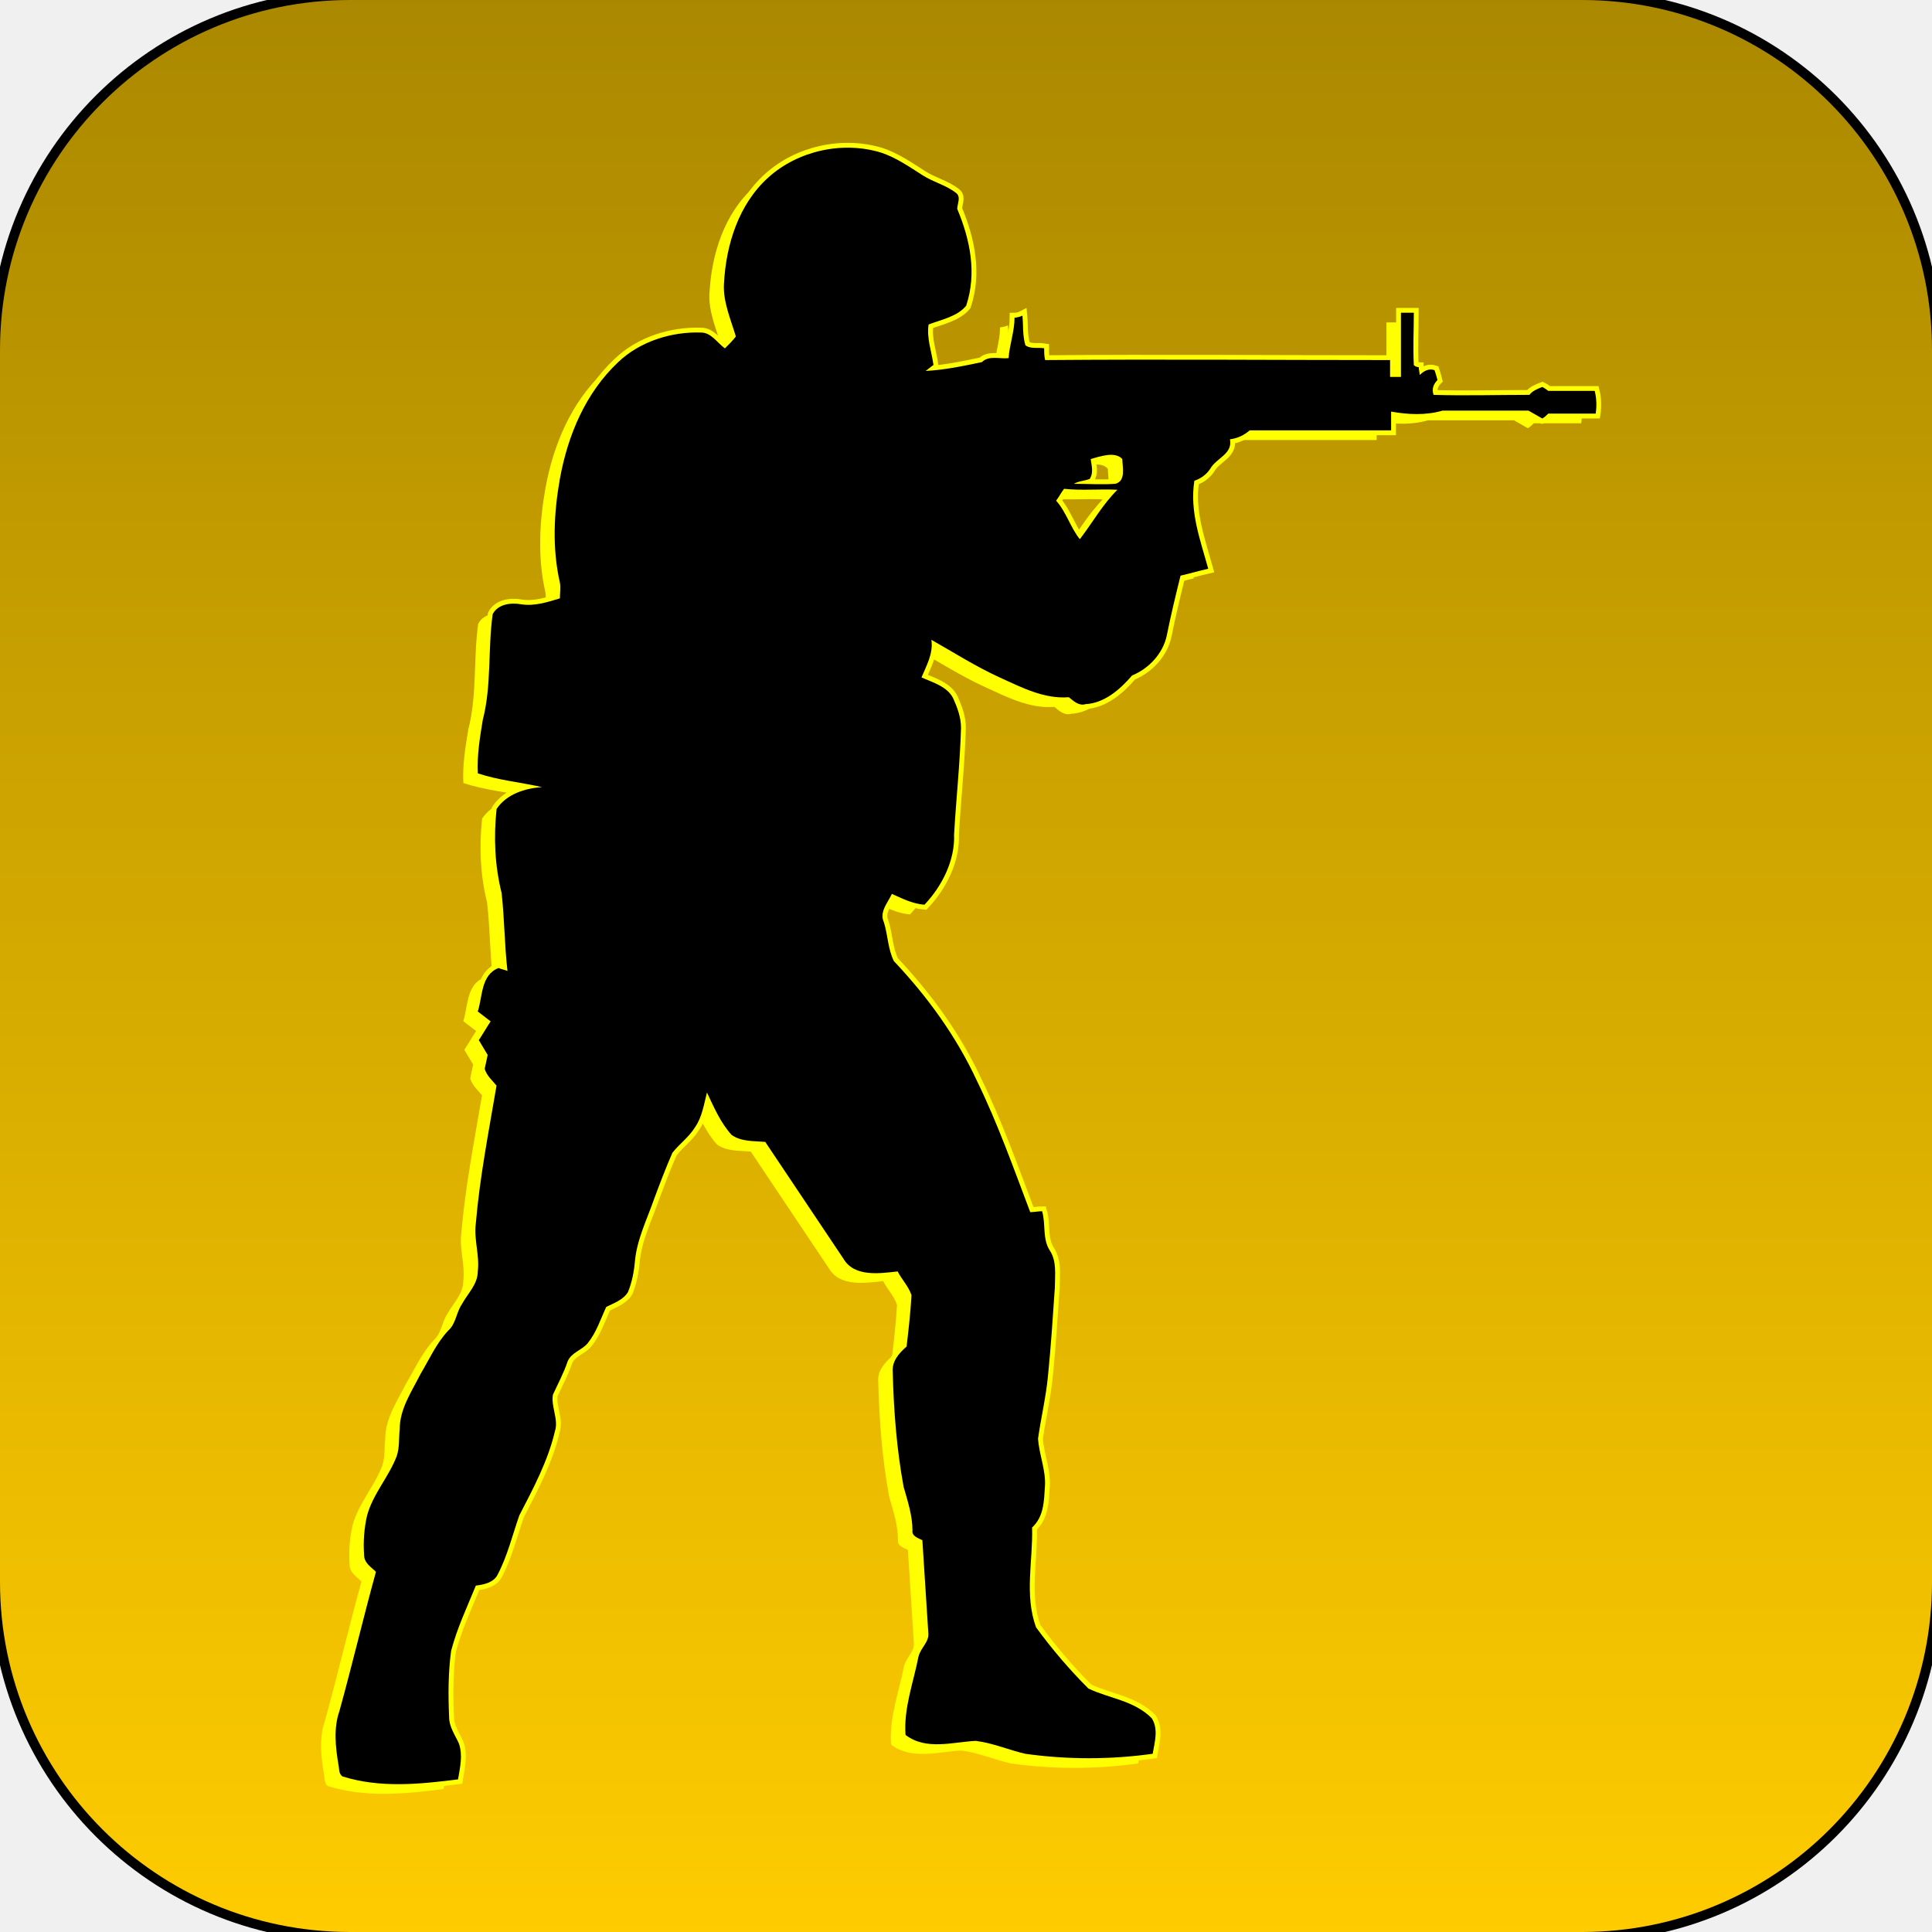
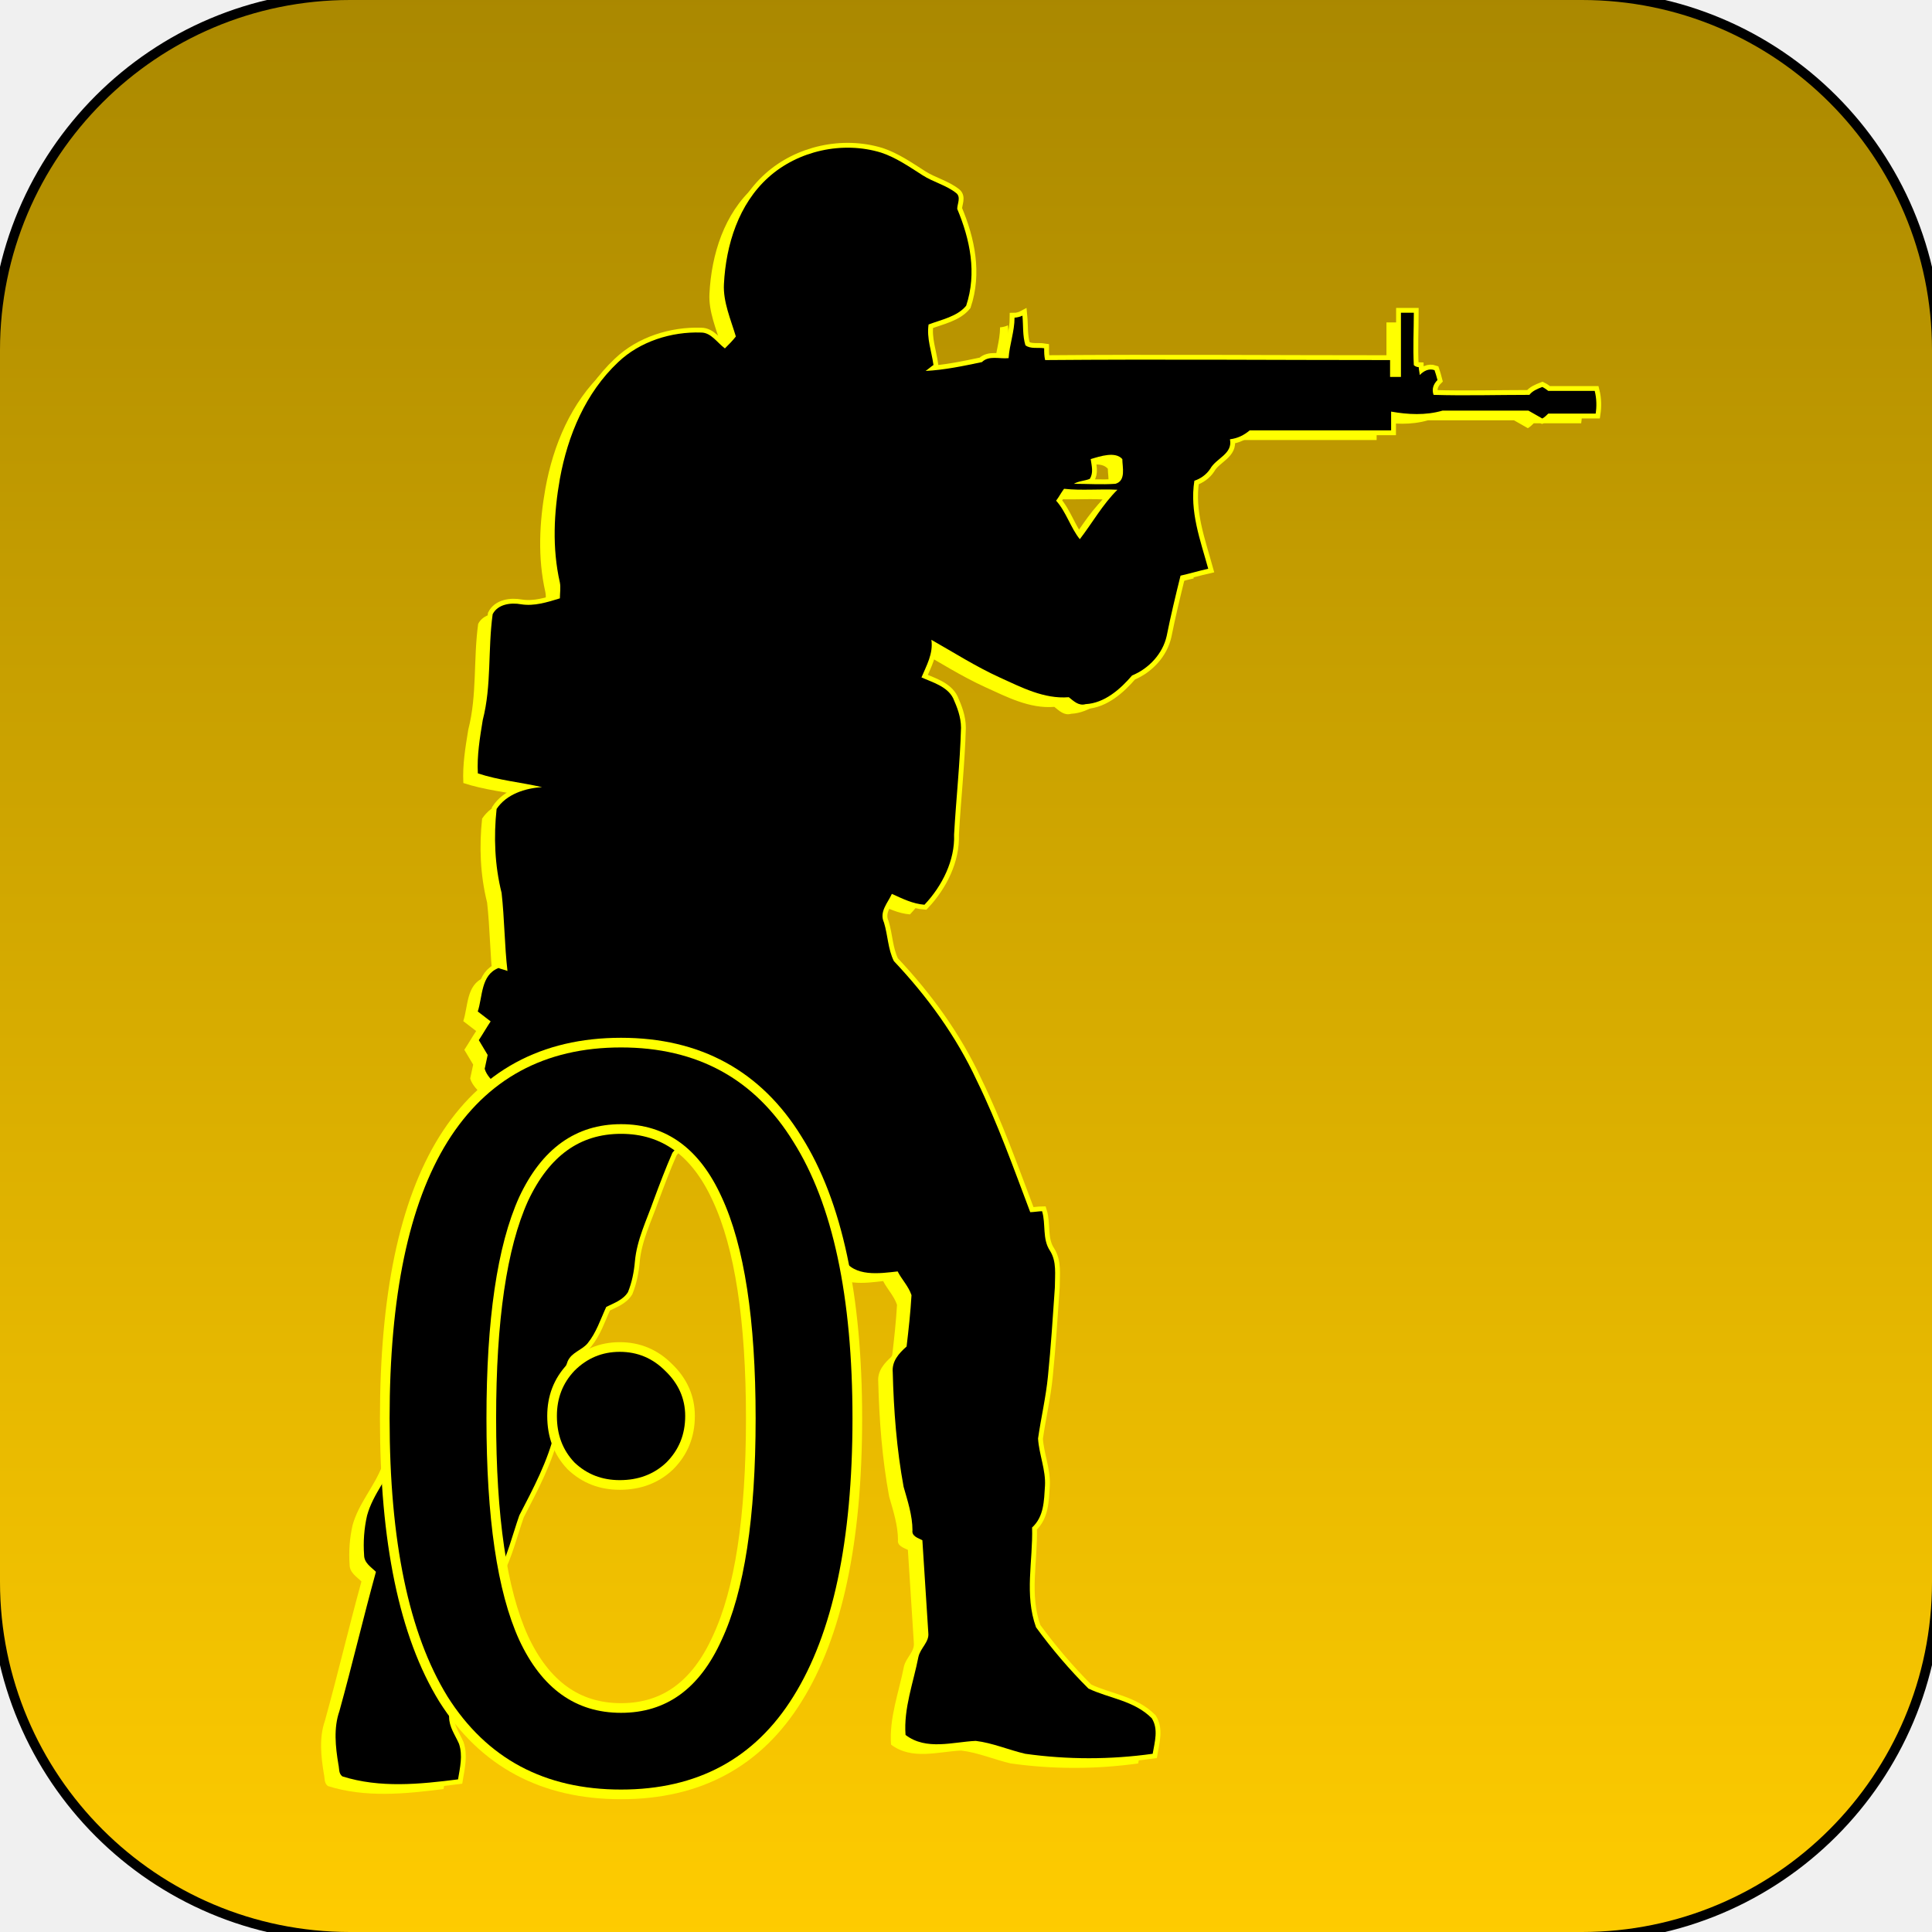
<svg xmlns="http://www.w3.org/2000/svg" xmlns:xlink="http://www.w3.org/1999/xlink" fill="#000000" width="800px" height="800px" viewBox="0 0 24 24" role="img" version="1.1" id="svg1">
  <defs id="defs1">
    <linearGradient id="linearGradient1">
      <stop style="stop-color:#aa8800;stop-opacity:1;" offset="0" id="stop1" />
      <stop style="stop-color:#ffcc00;stop-opacity:1;" offset="1" id="stop2" />
    </linearGradient>
    <linearGradient xlink:href="#linearGradient1" id="linearGradient2" x1="12" y1="-0.12" x2="12" y2="24.12" gradientUnits="userSpaceOnUse" />
  </defs>
  <rect style="fill:url(#linearGradient2);stroke:#000000;stroke-width:0.24;stroke-linecap:round;stroke-linejoin:round;stroke-miterlimit:1;paint-order:markers stroke fill" id="rect1" width="24" height="24" x="0" y="0" ry="4.348" />
  <path d="m 9.366,2.323 c 0.368,-0.331 0.921,-0.454 1.4,-0.307 0.184,0.061 0.344,0.172 0.516,0.282 0.135,0.086 0.295,0.123 0.417,0.221 0.061,0.049 0.012,0.135 0.012,0.196 0.16,0.381 0.246,0.798 0.111,1.203 -0.111,0.135 -0.307,0.172 -0.467,0.233 -0.025,0.172 0.037,0.331 0.061,0.503 -0.037,0.025 -0.061,0.049 -0.098,0.074 0.233,-0.012 0.467,-0.061 0.7,-0.11 0.086,-0.086 0.221,-0.037 0.331,-0.049 0.012,-0.172 0.074,-0.332 0.074,-0.503 0.025,0 0.074,-0.012 0.098,-0.025 0.012,0.123 0,0.246 0.037,0.368 0.061,0.049 0.16,0.025 0.233,0.037 0,0.049 0,0.098 0.012,0.147 1.424,-0.012 2.861,0 4.285,0 v 0.209 h 0.135 V 4.005 h 0.16 c 0,0.221 -0.012,0.43 0,0.651 a 0.094,0.094 0 0 0 0.061,0.025 c 0,0.025 0.012,0.074 0.012,0.098 0.049,-0.049 0.111,-0.086 0.184,-0.061 0.012,0.037 0.025,0.074 0.037,0.123 -0.049,0.049 -0.074,0.11 -0.049,0.184 0.393,0.012 0.786,0 1.191,0 0.037,-0.049 0.098,-0.074 0.16,-0.098 0.025,0.012 0.061,0.037 0.074,0.049 h 0.577 c 0.025,0.098 0.025,0.197 0.012,0.282 h -0.589 c -0.012,0.012 -0.049,0.049 -0.074,0.061 -0.061,-0.037 -0.11,-0.061 -0.172,-0.098 h -1.068 c -0.209,0.061 -0.43,0.049 -0.638,0.012 v 0.233 h -1.756 c -0.074,0.061 -0.147,0.098 -0.246,0.111 0.037,0.184 -0.172,0.233 -0.246,0.368 -0.049,0.074 -0.123,0.123 -0.196,0.147 -0.061,0.381 0.074,0.737 0.172,1.093 -0.111,0.025 -0.233,0.061 -0.344,0.086 -0.061,0.246 -0.123,0.503 -0.172,0.749 -0.049,0.221 -0.221,0.405 -0.43,0.491 -0.147,0.172 -0.344,0.344 -0.577,0.356 -0.086,0.025 -0.147,-0.037 -0.209,-0.086 -0.307,0.025 -0.589,-0.123 -0.86,-0.246 -0.295,-0.135 -0.565,-0.307 -0.847,-0.467 0.025,0.172 -0.061,0.319 -0.123,0.467 0.135,0.061 0.319,0.111 0.393,0.258 0.049,0.11 0.098,0.233 0.098,0.368 -0.012,0.442 -0.061,0.884 -0.086,1.326 0.012,0.319 -0.147,0.638 -0.368,0.872 -0.147,-0.012 -0.27,-0.074 -0.405,-0.135 -0.049,0.111 -0.16,0.221 -0.098,0.356 0.049,0.16 0.049,0.331 0.123,0.479 0.417,0.442 0.774,0.933 1.031,1.486 0.258,0.528 0.454,1.081 0.663,1.633 0.037,0 0.111,-0.012 0.147,-0.012 0.049,0.16 0,0.344 0.098,0.491 0.086,0.135 0.061,0.295 0.061,0.454 -0.025,0.368 -0.049,0.737 -0.086,1.105 -0.025,0.258 -0.086,0.516 -0.123,0.774 0.012,0.196 0.098,0.393 0.086,0.589 -0.012,0.184 -0.012,0.381 -0.16,0.516 0.012,0.417 -0.098,0.835 0.049,1.24 0.197,0.27 0.417,0.528 0.651,0.761 0.258,0.123 0.565,0.147 0.786,0.368 0.086,0.135 0.037,0.295 0.012,0.442 a 5.703,5.703 0 0 1 -1.584,0 c -0.209,-0.049 -0.405,-0.135 -0.614,-0.16 -0.282,0.012 -0.614,0.123 -0.872,-0.074 -0.025,-0.331 0.098,-0.651 0.16,-0.97 0.025,-0.11 0.135,-0.184 0.123,-0.295 -0.025,-0.381 -0.049,-0.774 -0.074,-1.154 -0.049,-0.025 -0.135,-0.049 -0.123,-0.123 0,-0.184 -0.061,-0.368 -0.11,-0.54 -0.086,-0.467 -0.123,-0.945 -0.135,-1.424 -0.012,-0.135 0.074,-0.233 0.172,-0.319 0.025,-0.209 0.049,-0.43 0.061,-0.638 -0.037,-0.111 -0.123,-0.197 -0.172,-0.295 -0.221,0.025 -0.54,0.074 -0.675,-0.16 -0.319,-0.479 -0.651,-0.97 -0.97,-1.449 -0.135,-0.012 -0.295,0 -0.417,-0.086 -0.135,-0.147 -0.221,-0.344 -0.307,-0.528 -0.037,0.147 -0.061,0.307 -0.147,0.43 -0.074,0.123 -0.196,0.209 -0.282,0.319 -0.086,0.196 -0.16,0.393 -0.233,0.589 -0.086,0.246 -0.209,0.491 -0.233,0.761 -0.012,0.135 -0.037,0.258 -0.086,0.381 -0.061,0.098 -0.172,0.135 -0.27,0.184 -0.074,0.16 -0.123,0.319 -0.233,0.454 -0.074,0.086 -0.197,0.11 -0.246,0.221 -0.049,0.147 -0.123,0.282 -0.184,0.417 -0.025,0.147 0.074,0.307 0.025,0.454 -0.086,0.368 -0.27,0.712 -0.442,1.044 -0.086,0.246 -0.147,0.503 -0.27,0.737 -0.049,0.098 -0.172,0.123 -0.27,0.135 -0.11,0.27 -0.233,0.528 -0.307,0.81 -0.037,0.27 -0.037,0.553 -0.025,0.823 0,0.123 0.074,0.221 0.123,0.332 0.049,0.147 0.012,0.295 -0.012,0.442 -0.479,0.061 -0.97,0.11 -1.437,-0.037 -0.049,-0.037 -0.037,-0.098 -0.049,-0.147 -0.037,-0.221 -0.061,-0.454 0.012,-0.663 0.16,-0.577 0.295,-1.154 0.454,-1.731 -0.061,-0.061 -0.147,-0.11 -0.147,-0.209 -0.012,-0.16 0,-0.331 0.037,-0.491 0.074,-0.27 0.27,-0.479 0.368,-0.737 0.037,-0.11 0.025,-0.221 0.037,-0.331 0,-0.258 0.147,-0.467 0.258,-0.688 0.11,-0.184 0.196,-0.381 0.344,-0.54 0.098,-0.086 0.098,-0.221 0.172,-0.331 0.074,-0.135 0.196,-0.246 0.196,-0.405 0.025,-0.196 -0.049,-0.393 -0.025,-0.589 0.049,-0.577 0.16,-1.142 0.258,-1.719 -0.049,-0.061 -0.123,-0.123 -0.147,-0.209 0.012,-0.061 0.025,-0.11 0.037,-0.172 l -0.11,-0.184 c 0.049,-0.074 0.098,-0.16 0.147,-0.233 -0.049,-0.037 -0.111,-0.086 -0.16,-0.123 0.061,-0.184 0.037,-0.454 0.258,-0.54 0.025,0.012 0.086,0.025 0.111,0.037 C 6.087,11.863 6.087,11.531 6.051,11.212 5.965,10.868 5.952,10.512 5.989,10.169 6.112,9.984 6.345,9.911 6.554,9.898 6.284,9.837 6.014,9.813 5.756,9.727 5.744,9.506 5.781,9.285 5.817,9.064 5.928,8.634 5.879,8.192 5.94,7.75 6.002,7.627 6.161,7.602 6.296,7.627 c 0.16,0.025 0.319,-0.025 0.479,-0.074 0,-0.061 0.012,-0.135 0,-0.196 -0.098,-0.43 -0.074,-0.872 0,-1.289 0.098,-0.54 0.319,-1.068 0.724,-1.449 0.27,-0.258 0.663,-0.381 1.031,-0.368 0.123,0 0.196,0.123 0.295,0.197 C 8.875,4.398 8.924,4.349 8.961,4.3 8.899,4.091 8.801,3.87 8.813,3.649 8.838,3.158 8.997,2.654 9.366,2.323 m 3.831,3.475 c 0.025,0.025 0.025,0.025 0,0 m 0.172,0.025 c 0.012,0.086 0.037,0.172 -0.012,0.246 -0.061,0.025 -0.135,0.025 -0.197,0.061 0.172,0 0.344,0.012 0.516,0 0.135,-0.037 0.086,-0.209 0.086,-0.307 -0.086,-0.098 -0.27,-0.037 -0.393,0 m -0.43,0.516 c 0.123,0.135 0.184,0.344 0.295,0.479 0.16,-0.209 0.282,-0.43 0.467,-0.614 -0.221,-0.012 -0.442,0.012 -0.663,-0.012 -0.037,0.049 -0.061,0.098 -0.098,0.147 z" id="path2" style="display:inline;fill:#ffff00;stroke-width:1;fill-opacity:1" />
  <path d="m 9.546,2.203 c 0.368,-0.331 0.921,-0.454 1.4,-0.307 0.184,0.061 0.344,0.172 0.516,0.282 0.135,0.086 0.295,0.123 0.417,0.221 0.061,0.049 0.012,0.135 0.012,0.196 0.16,0.381 0.246,0.798 0.111,1.203 -0.111,0.135 -0.307,0.172 -0.467,0.233 -0.025,0.172 0.037,0.331 0.061,0.503 -0.037,0.025 -0.061,0.049 -0.098,0.074 0.233,-0.012 0.467,-0.061 0.7,-0.11 0.086,-0.086 0.221,-0.037 0.331,-0.049 0.012,-0.172 0.074,-0.332 0.074,-0.503 0.025,0 0.074,-0.012 0.098,-0.025 0.012,0.123 0,0.246 0.037,0.368 0.061,0.049 0.16,0.025 0.233,0.037 0,0.049 0,0.098 0.012,0.147 1.424,-0.012 2.861,0 4.285,0 v 0.209 h 0.135 V 3.885 h 0.16 c 0,0.221 -0.012,0.43 0,0.651 a 0.094,0.094 0 0 0 0.061,0.025 c 0,0.025 0.012,0.074 0.012,0.098 0.049,-0.049 0.111,-0.086 0.184,-0.061 0.012,0.037 0.025,0.074 0.037,0.123 -0.049,0.049 -0.074,0.11 -0.049,0.184 0.393,0.012 0.786,0 1.191,0 0.037,-0.049 0.098,-0.074 0.16,-0.098 0.025,0.012 0.061,0.037 0.074,0.049 h 0.577 c 0.025,0.098 0.025,0.197 0.012,0.282 h -0.589 c -0.012,0.012 -0.049,0.049 -0.074,0.061 -0.061,-0.037 -0.11,-0.061 -0.172,-0.098 h -1.068 c -0.209,0.061 -0.43,0.049 -0.638,0.012 v 0.233 h -1.756 c -0.074,0.061 -0.147,0.098 -0.246,0.111 0.037,0.184 -0.172,0.233 -0.246,0.368 -0.049,0.074 -0.123,0.123 -0.196,0.147 -0.061,0.381 0.074,0.737 0.172,1.093 -0.111,0.025 -0.233,0.061 -0.344,0.086 -0.061,0.246 -0.123,0.503 -0.172,0.749 -0.049,0.221 -0.221,0.405 -0.43,0.491 -0.147,0.172 -0.344,0.344 -0.577,0.356 -0.086,0.025 -0.147,-0.037 -0.209,-0.086 -0.307,0.025 -0.589,-0.123 -0.86,-0.246 -0.295,-0.135 -0.565,-0.307 -0.847,-0.467 0.025,0.172 -0.061,0.319 -0.123,0.467 0.135,0.061 0.319,0.111 0.393,0.258 0.049,0.11 0.098,0.233 0.098,0.368 -0.012,0.442 -0.061,0.884 -0.086,1.326 0.012,0.319 -0.147,0.638 -0.368,0.872 -0.147,-0.012 -0.27,-0.074 -0.405,-0.135 -0.049,0.111 -0.16,0.221 -0.098,0.356 0.049,0.16 0.049,0.331 0.123,0.479 0.417,0.442 0.774,0.933 1.031,1.486 0.258,0.528 0.454,1.081 0.663,1.633 0.037,0 0.111,-0.012 0.147,-0.012 0.049,0.16 0,0.344 0.098,0.491 0.086,0.135 0.061,0.295 0.061,0.454 -0.025,0.368 -0.049,0.737 -0.086,1.105 -0.025,0.258 -0.086,0.516 -0.123,0.774 0.012,0.196 0.098,0.393 0.086,0.589 -0.012,0.184 -0.012,0.381 -0.16,0.516 0.012,0.417 -0.098,0.835 0.049,1.24 0.197,0.27 0.417,0.528 0.651,0.761 0.258,0.123 0.565,0.147 0.786,0.368 0.086,0.135 0.037,0.295 0.012,0.442 a 5.703,5.703 0 0 1 -1.584,0 c -0.209,-0.049 -0.405,-0.135 -0.614,-0.16 -0.282,0.012 -0.614,0.123 -0.872,-0.074 -0.025,-0.331 0.098,-0.651 0.16,-0.97 0.025,-0.11 0.135,-0.184 0.123,-0.295 -0.025,-0.381 -0.049,-0.774 -0.074,-1.154 -0.049,-0.025 -0.135,-0.049 -0.123,-0.123 0,-0.184 -0.061,-0.368 -0.11,-0.54 -0.086,-0.467 -0.123,-0.945 -0.135,-1.424 -0.012,-0.135 0.074,-0.233 0.172,-0.319 0.025,-0.209 0.049,-0.43 0.061,-0.638 -0.037,-0.111 -0.123,-0.197 -0.172,-0.295 -0.221,0.025 -0.54,0.074 -0.675,-0.16 -0.319,-0.479 -0.651,-0.97 -0.97,-1.449 -0.135,-0.012 -0.295,0 -0.417,-0.086 -0.135,-0.147 -0.221,-0.344 -0.307,-0.528 -0.037,0.147 -0.061,0.307 -0.147,0.43 -0.074,0.123 -0.196,0.209 -0.282,0.319 -0.086,0.196 -0.16,0.393 -0.233,0.589 -0.086,0.246 -0.209,0.491 -0.233,0.761 -0.012,0.135 -0.037,0.258 -0.086,0.381 -0.061,0.098 -0.172,0.135 -0.27,0.184 -0.074,0.16 -0.123,0.319 -0.233,0.454 -0.074,0.086 -0.197,0.11 -0.246,0.221 -0.049,0.147 -0.123,0.282 -0.184,0.417 -0.025,0.147 0.074,0.307 0.025,0.454 -0.086,0.368 -0.27,0.712 -0.442,1.044 -0.086,0.246 -0.147,0.503 -0.27,0.737 -0.049,0.098 -0.172,0.123 -0.27,0.135 -0.11,0.27 -0.233,0.528 -0.307,0.81 -0.037,0.27 -0.037,0.553 -0.025,0.823 0,0.123 0.074,0.221 0.123,0.332 0.049,0.147 0.012,0.295 -0.012,0.442 -0.479,0.061 -0.97,0.11 -1.437,-0.037 -0.049,-0.037 -0.037,-0.098 -0.049,-0.147 -0.037,-0.221 -0.061,-0.454 0.012,-0.663 0.16,-0.577 0.295,-1.154 0.454,-1.731 -0.061,-0.061 -0.147,-0.11 -0.147,-0.209 -0.012,-0.16 0,-0.331 0.037,-0.491 0.074,-0.27 0.27,-0.479 0.368,-0.737 0.037,-0.11 0.025,-0.221 0.037,-0.331 0,-0.258 0.147,-0.467 0.258,-0.688 0.11,-0.184 0.196,-0.381 0.344,-0.54 0.098,-0.086 0.098,-0.221 0.172,-0.331 0.074,-0.135 0.196,-0.246 0.196,-0.405 0.025,-0.196 -0.049,-0.393 -0.025,-0.589 0.049,-0.577 0.16,-1.142 0.258,-1.719 -0.049,-0.061 -0.123,-0.123 -0.147,-0.209 0.012,-0.061 0.025,-0.11 0.037,-0.172 l -0.11,-0.184 c 0.049,-0.074 0.098,-0.16 0.147,-0.233 -0.049,-0.037 -0.111,-0.086 -0.16,-0.123 0.061,-0.184 0.037,-0.454 0.258,-0.54 0.025,0.012 0.086,0.025 0.111,0.037 C 6.267,11.743 6.267,11.411 6.231,11.092 6.145,10.748 6.132,10.392 6.169,10.049 6.292,9.864 6.525,9.791 6.734,9.778 6.464,9.717 6.194,9.693 5.936,9.607 5.924,9.386 5.961,9.165 5.997,8.944 6.108,8.514 6.059,8.072 6.12,7.63 6.182,7.507 6.341,7.482 6.476,7.507 c 0.16,0.025 0.319,-0.025 0.479,-0.074 0,-0.061 0.012,-0.135 0,-0.196 -0.098,-0.43 -0.074,-0.872 0,-1.289 0.098,-0.54 0.319,-1.068 0.724,-1.449 0.27,-0.258 0.663,-0.381 1.031,-0.368 0.123,0 0.196,0.123 0.295,0.197 C 9.055,4.278 9.104,4.229 9.141,4.18 9.079,3.971 8.981,3.75 8.993,3.529 9.018,3.038 9.177,2.534 9.546,2.203 m 3.831,3.475 c 0.025,0.025 0.025,0.025 0,0 m 0.172,0.025 c 0.012,0.086 0.037,0.172 -0.012,0.246 -0.061,0.025 -0.135,0.025 -0.197,0.061 0.172,0 0.344,0.012 0.516,0 0.135,-0.037 0.086,-0.209 0.086,-0.307 -0.086,-0.098 -0.27,-0.037 -0.393,0 m -0.43,0.516 c 0.123,0.135 0.184,0.344 0.295,0.479 0.16,-0.209 0.282,-0.43 0.467,-0.614 -0.221,-0.012 -0.442,0.012 -0.663,-0.012 -0.037,0.049 -0.061,0.098 -0.098,0.147 z" id="path1" style="display:inline;fill:#000000;stroke:#ffff00;stroke-width:0.12;stroke-dasharray:none;stroke-opacity:1;paint-order:markers stroke fill" />
+   <path id="rect2" style="display:none;fill:#ffffff;stroke:none;stroke-width:0.24;stroke-linecap:round;stroke-linejoin:round;stroke-miterlimit:1;paint-order:markers stroke fill" d="m 28.937,7.823 v 1.956 h 8.297 l -8.297,8.297 v 1.956 H 40 V 18.076 H 31.703 L 40,9.779 V 7.823 Z" />
+   <text xml:space="preserve" style="font-style:normal;font-variant:normal;font-weight:normal;font-stretch:normal;font-size:12.182px;line-height:1.25;font-family:Consolas;-inkscape-font-specification:'Consolas, Normal';font-variant-ligatures:none;font-variant-caps:normal;font-variant-numeric:normal;font-variant-east-asian:normal;text-align:center;text-anchor:middle;stroke-width:0.24;stroke:#ffff00;stroke-opacity:1;stroke-dasharray:none;paint-order:markers stroke fill" x="18.709" y="22.059" id="text4">
+     <tspan id="tspan4" style="font-style:normal;font-variant:normal;font-weight:normal;font-stretch:normal;font-size:12.182px;font-family:Consolas;-inkscape-font-specification:'Consolas, Normal';font-variant-ligatures:none;font-variant-caps:normal;font-variant-numeric:normal;font-variant-east-asian:normal;stroke-width:0.24;stroke:#ffff00;stroke-opacity:1;stroke-dasharray:none;paint-order:markers stroke fill" x="18.709" y="22.059">0</tspan>
+   </text>
</svg>
